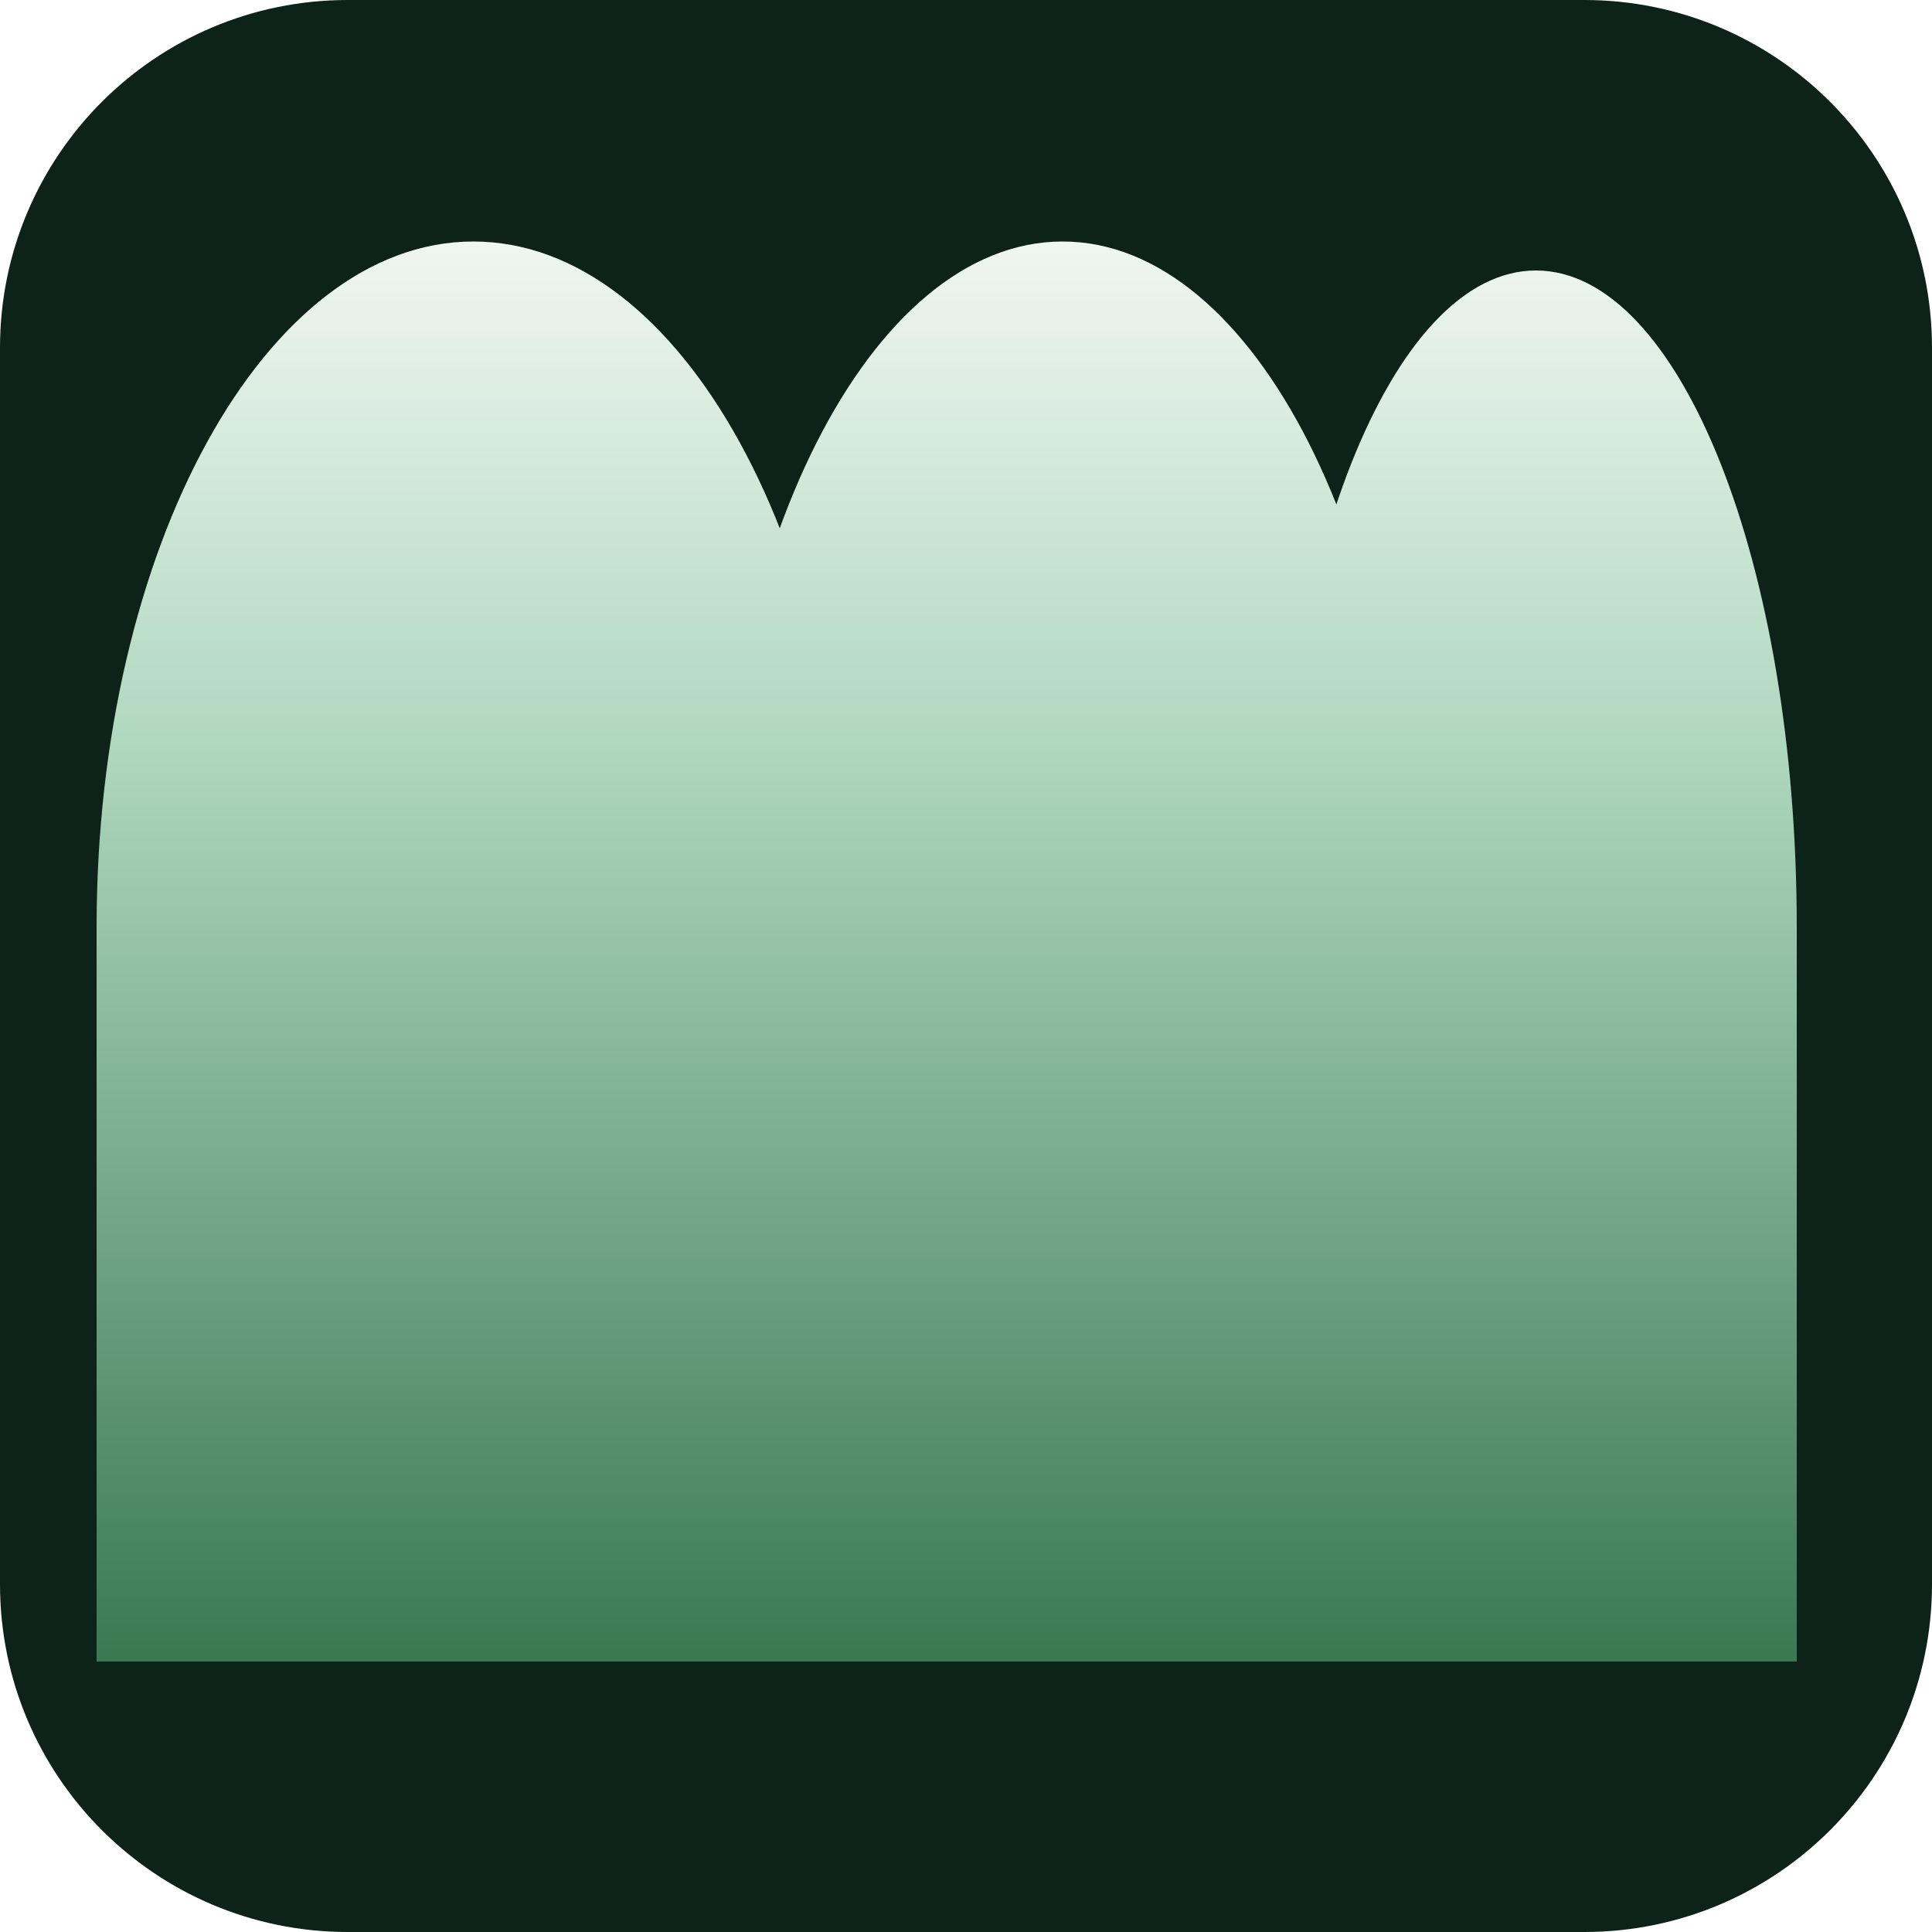
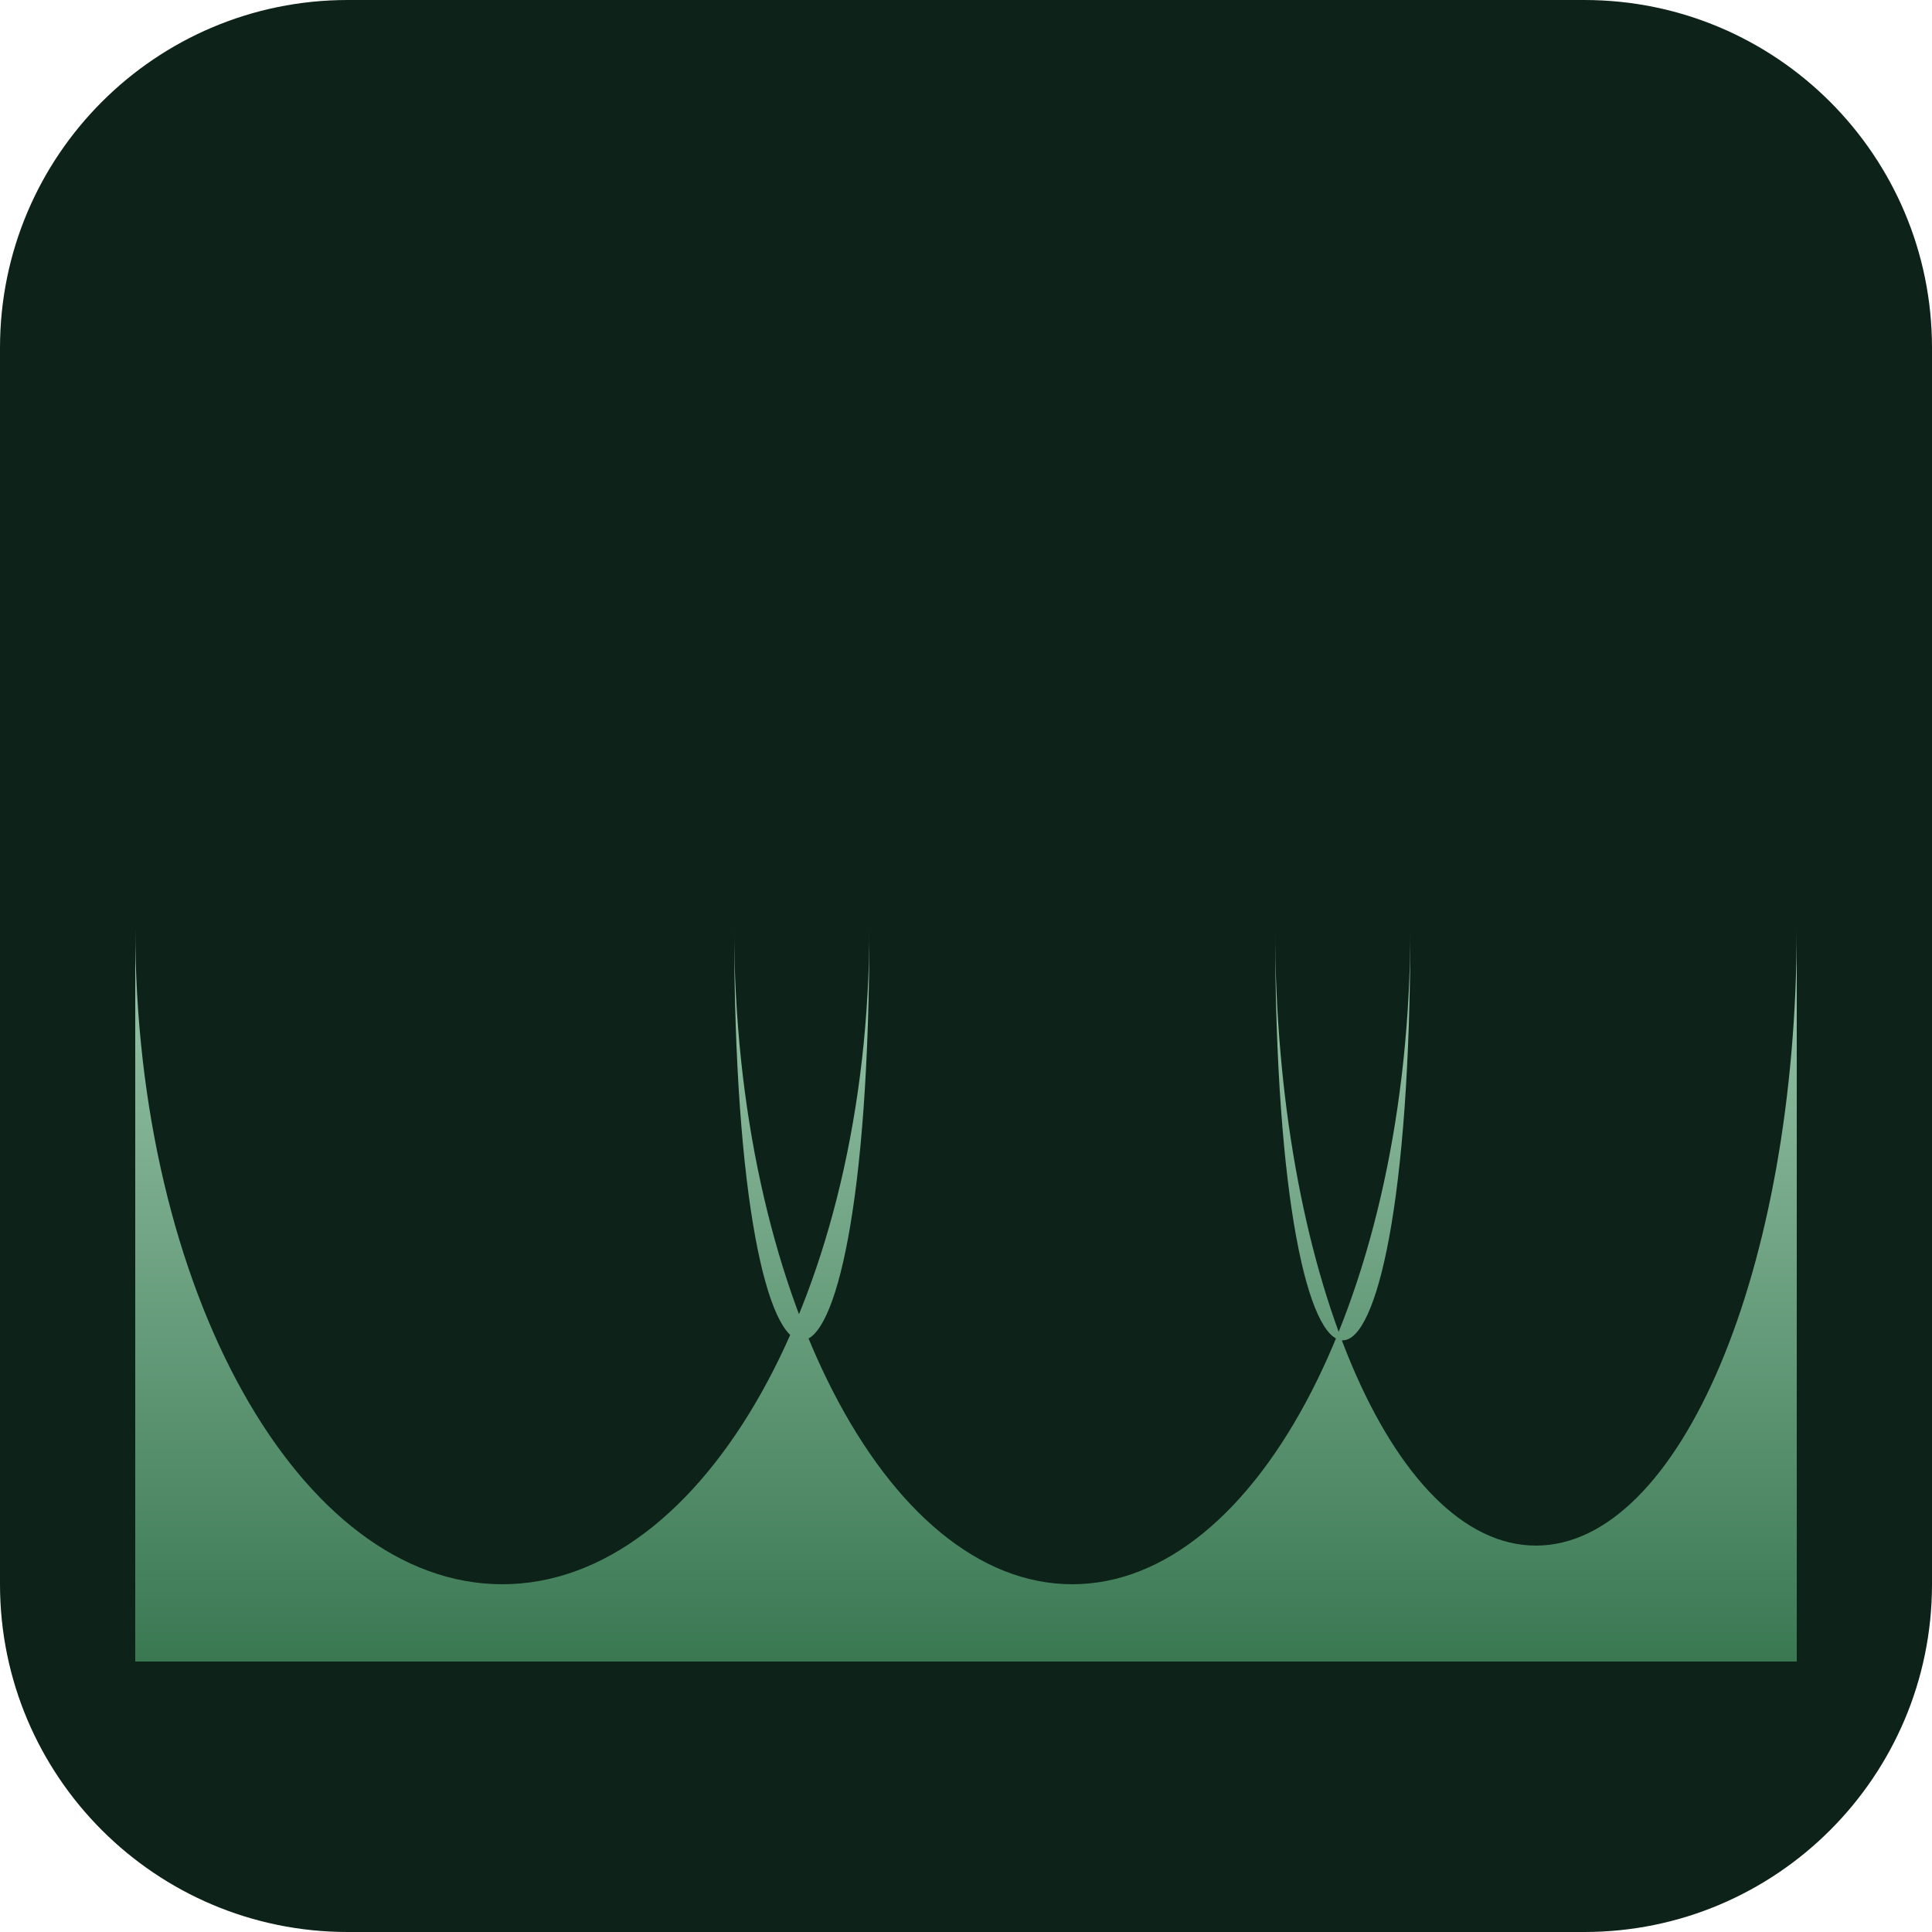
<svg xmlns="http://www.w3.org/2000/svg" viewBox="0 0 200 200" fill="none">
  <defs>
-     <linearGradient id="g" x1="100" y1="25" x2="100" y2="172" gradientUnits="userSpaceOnUse">
+     <linearGradient id="g" x1="100" y1="28" x2="100" y2="172" gradientUnits="userSpaceOnUse">
      <stop offset="0%" stop-color="#F0F6F2" />
      <stop offset="35%" stop-color="#B0D8BF" />
      <stop offset="100%" stop-color="#3A7852" />
    </linearGradient>
    <clipPath id="bg">
      <rect width="200" height="200" rx="36" />
    </clipPath>
  </defs>
  <rect width="200" height="200" rx="36" fill="#0D2218" />
-   <path d="       M 10,172       L 10,96       A 39 71 0 0 1 88,96       C 88,168 74,168 74,96       A 36 71 0 0 1 146,96       C 146,168 132,168 132,96       A 27 68 0 0 1 186,96       L 186,172       Z     " fill="url(#g)" clip-path="url(#bg)" />
+   <path d="       M 14,172       L 14,96       A 38 68 0 0 0 90,96       C 90,153 76,153 76,96       A 35 68 0 0 0 146,96       C 146,153 132,153 132,96       A 27 64 0 0 0 186,96       L 186,172       Z     " fill="url(#g)" clip-path="url(#bg)" />
</svg>
